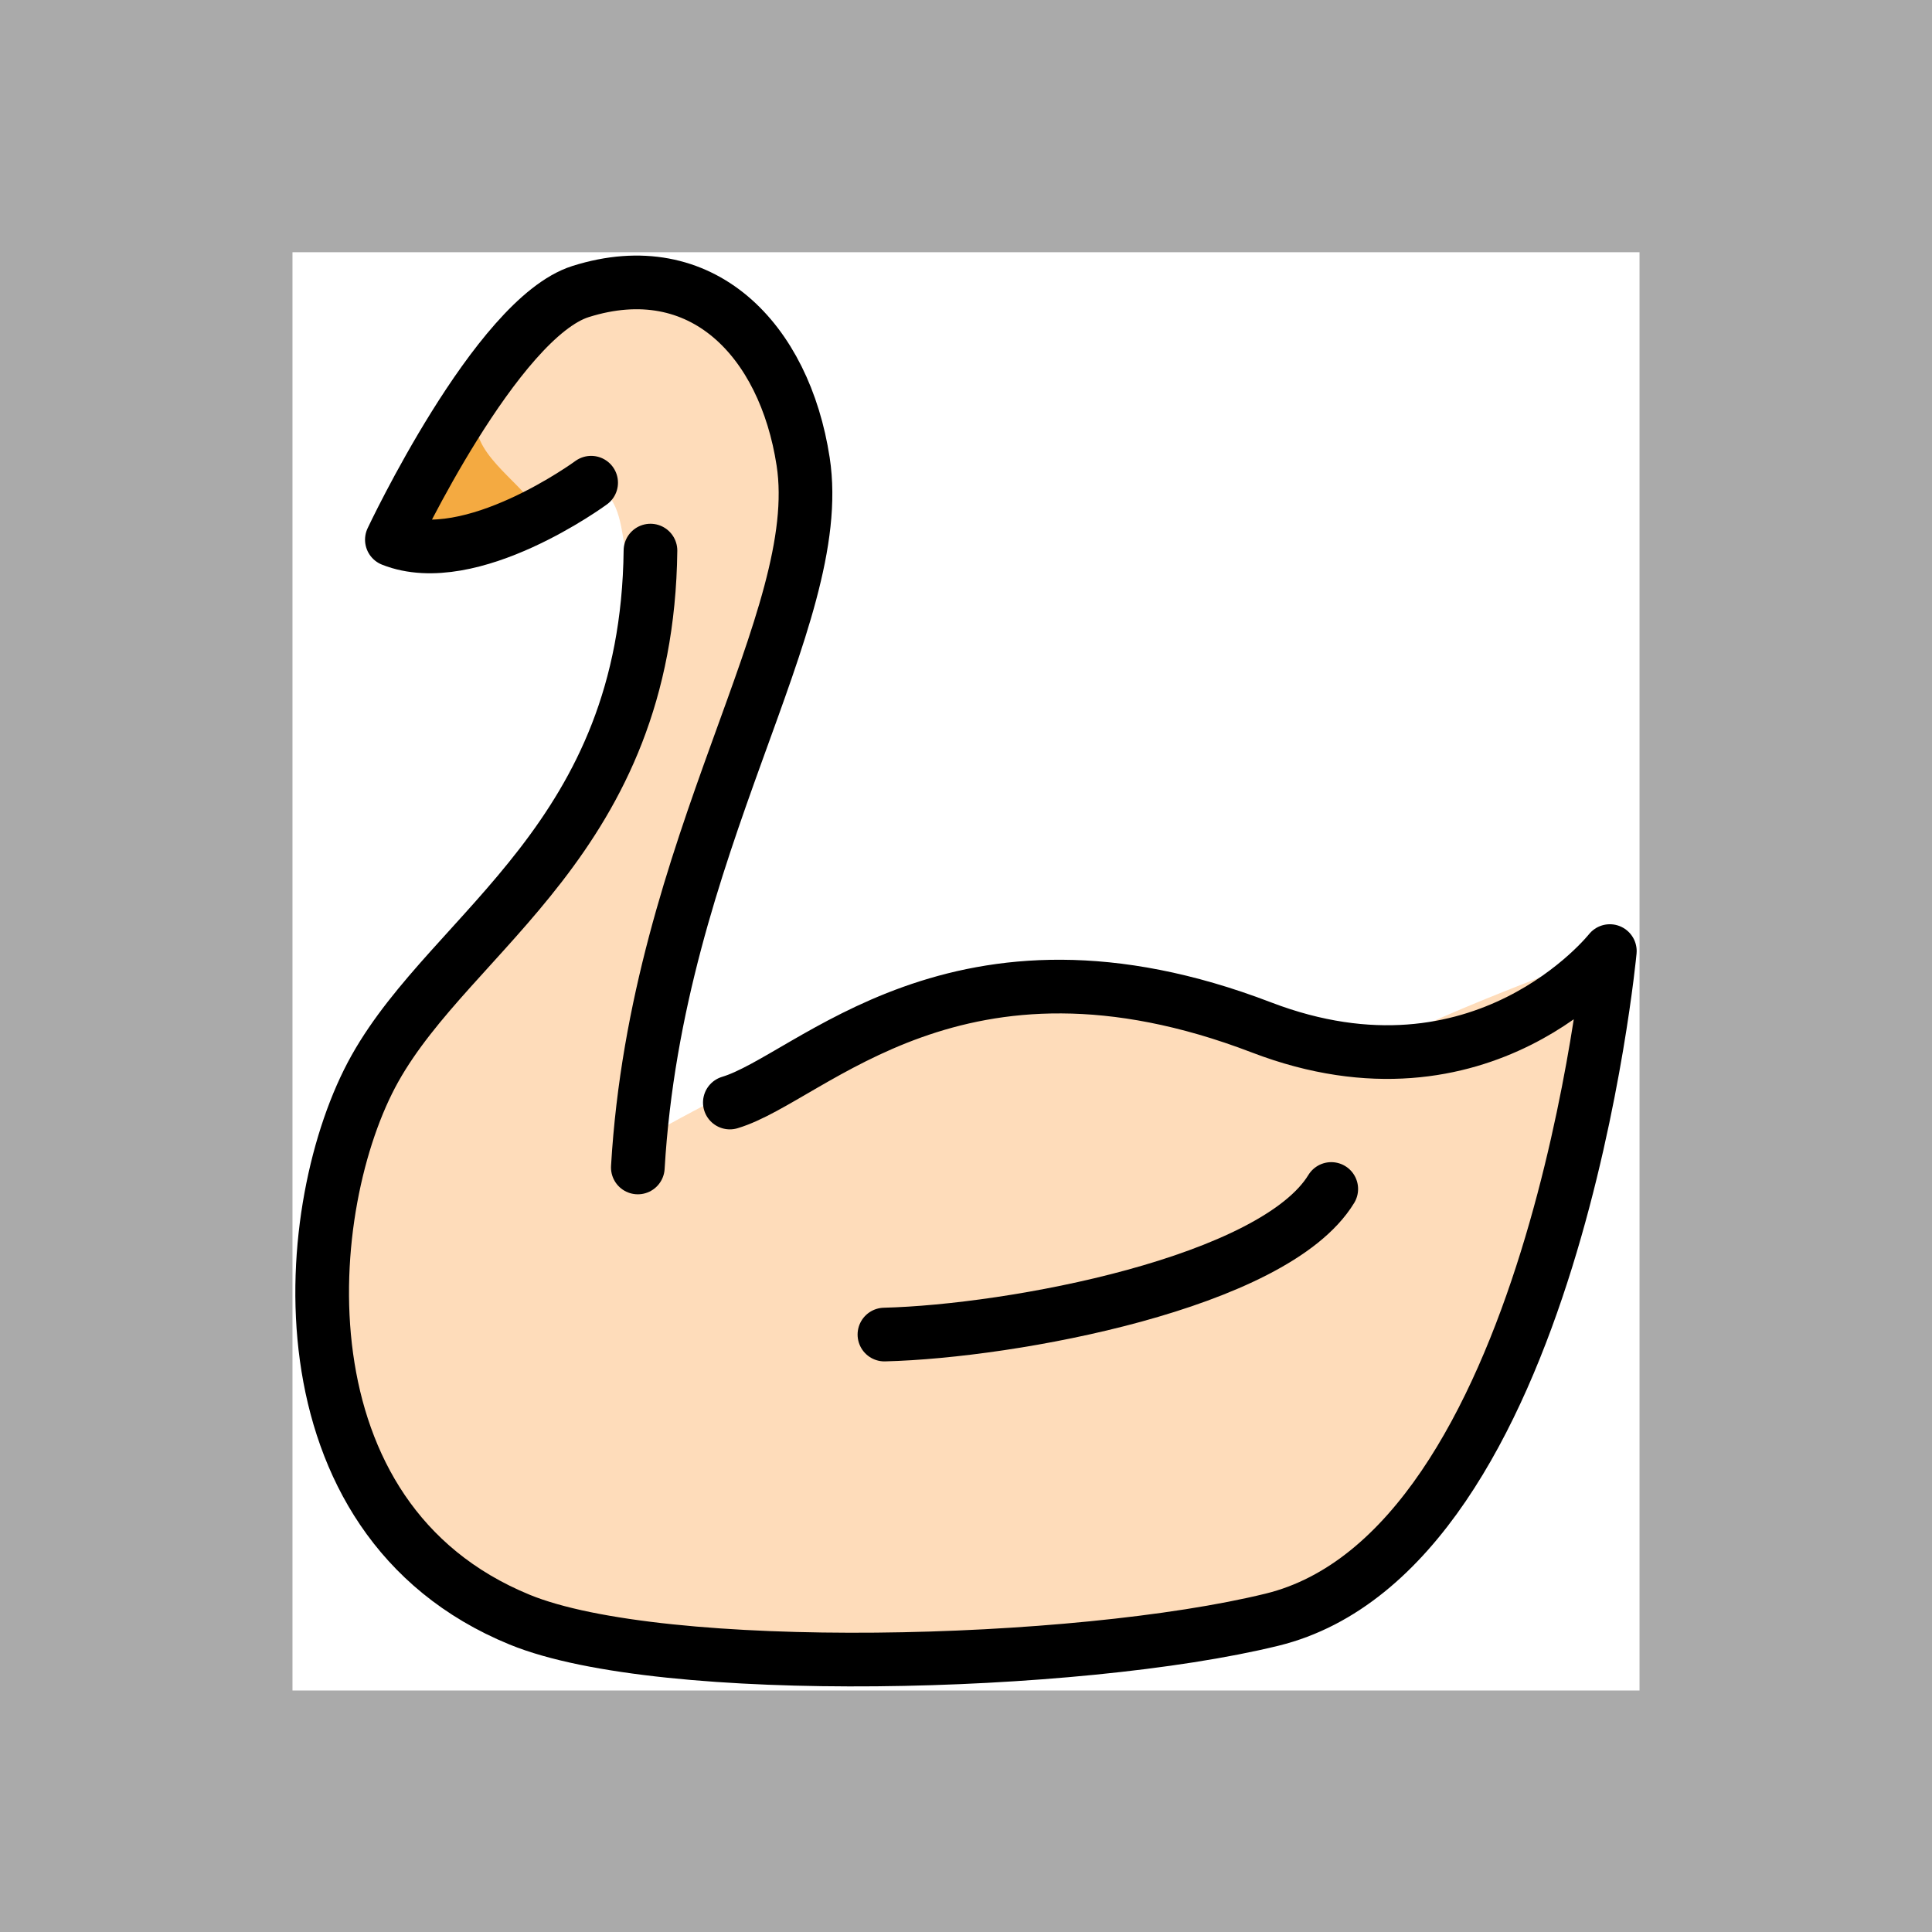
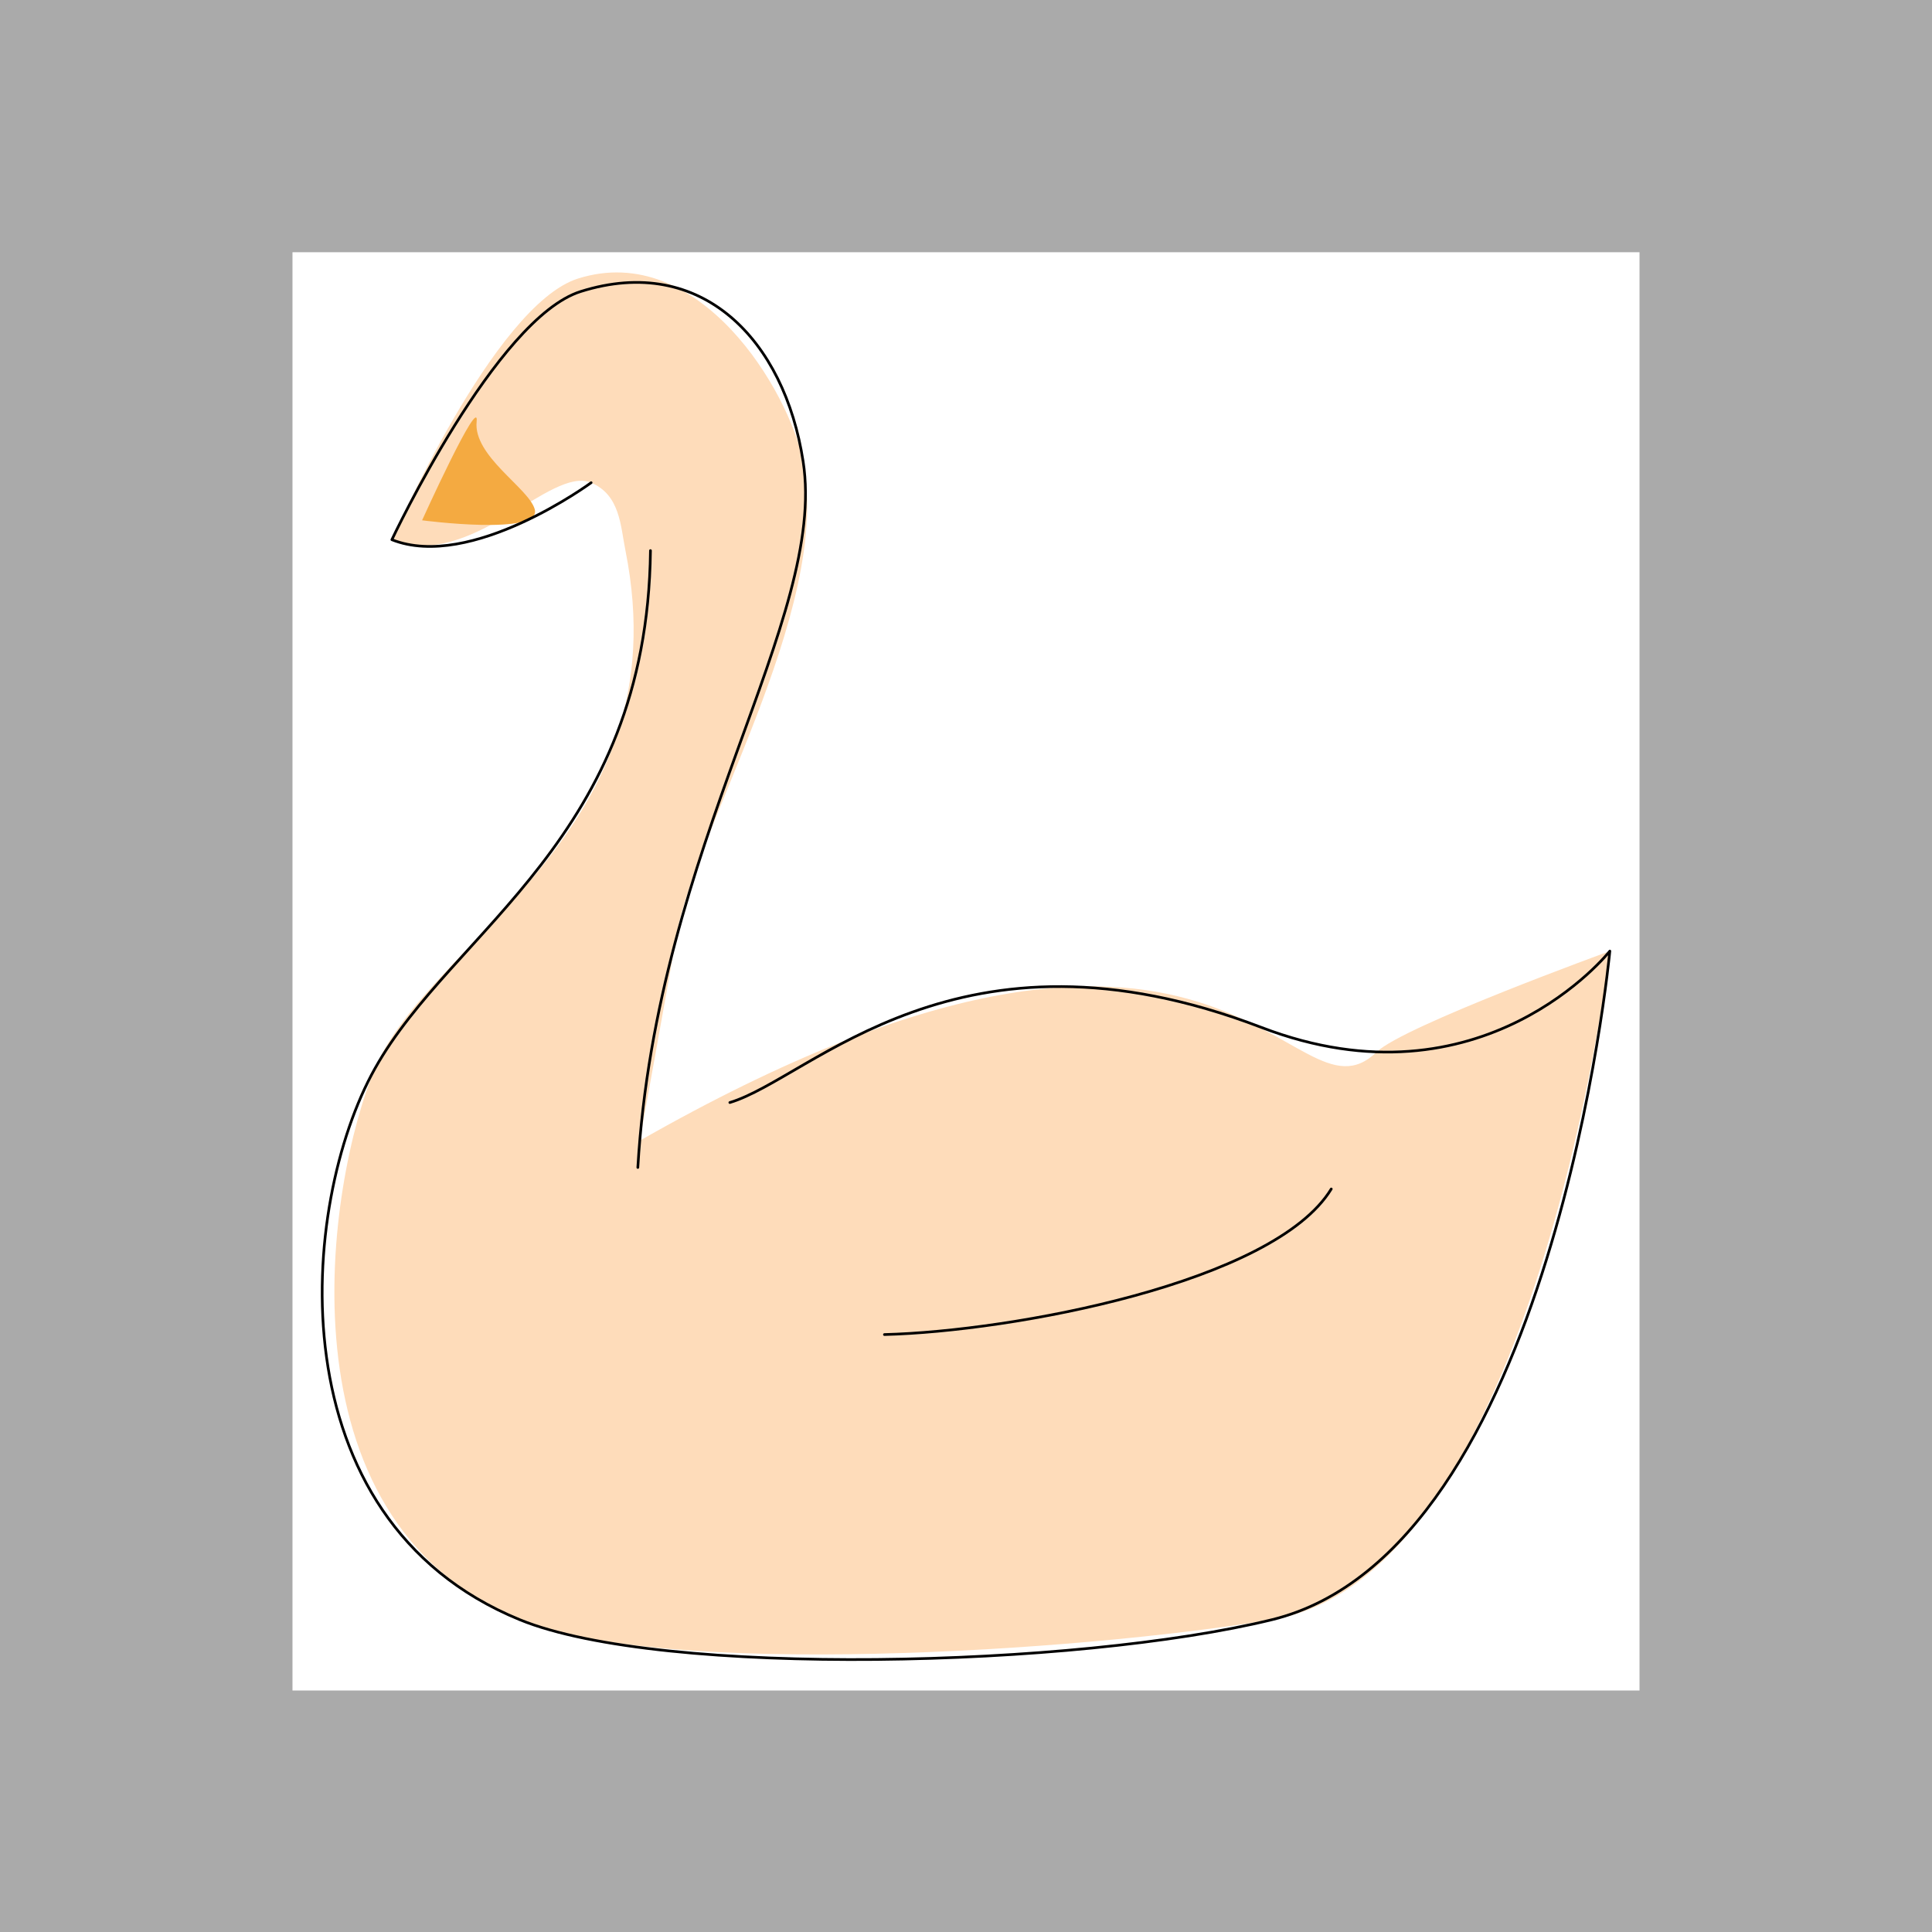
<svg xmlns="http://www.w3.org/2000/svg" id="emoji" viewBox="0 0 72 72">
  <path id="debug_frame_o" fill="#aaaaaa" stroke="#000000" stroke-width="0" d="M 0 0 h 72 v 72 h -72 z" />
  <path id="debug_frame" fill="#ffffff" stroke="#000000" stroke-width="0" d="M 10.9 9.4 h 50.2 v 53.6 h -50.2 z" />
  <g id="color">
-     <path id="swan_body_fill" fill="#fedcba" d="M 23.842 42.51     C 45.872 29.945 48.052 42.355 51.309 39.201     C 52.305 38.237 59.994 35.445 59.994 35.445     S 57.245 58.745 47.404 60.361     C 40.027 61.573 24.68 62.537 19.369 60.361     C 10.189 56.6 12.204 44.016 13.973 39.821     C 16.028 34.95 25.411 31.035 23.309 20.519     C 23.123 19.592 23.111 18.449 22.03 17.989     C 20.507 17.342 17.55 21.284 14.604 20.114     C 14.604 20.114 18.396 11.37 21.543 10.38     C 26.061 8.959 29.406 14.568 29.931 17.202     C 31.048 22.812 25.64 31.215 25.135 35.302     C 25.107 35.522 23.842 42.51 23.842 42.51     Z" />
-     <path id="swan_beak" fill="#f4aa41" d="M 17.763 15.709  C 17.628 16.995 19.696 18.185 19.926 18.972  C 20.221 19.984 15.73 19.39 15.73 19.39  S 17.873 14.664 17.763 15.709  Z " />
+     <path id="swan_body_fill" fill="#fedcba" d="M 23.842 42.51        C 45.872 29.945 48.052 42.355 51.309 39.201        C 52.305 38.237 59.994 35.445 59.994 35.445        S 57.245 58.745 47.404 60.361        C 40.027 61.573 24.68 62.537 19.369 60.361        C 10.189 56.6 12.204 44.016 13.973 39.821        C 16.028 34.95 25.411 31.035 23.309 20.519        C 23.123 19.592 23.111 18.449 22.03 17.989        C 20.507 17.342 17.55 21.284 14.604 20.114        C 14.604 20.114 18.396 11.37 21.543 10.38        C 26.061 8.959 29.406 14.568 29.931 17.202        C 31.048 22.812 25.64 31.215 25.135 35.302        C 25.107 35.522 23.842 42.51 23.842 42.51        Z" />
+     <path id="swan_beak" fill="#f4aa41" d="M 17.763 15.709     C 17.628 16.995 19.696 18.185 19.926 18.972     C 20.221 19.984 15.73 19.39 15.73 19.39     S 17.873 14.664 17.763 15.709     Z " />
  </g>
-   <g id="swan_border_line" fill="none" stroke="#000000" stroke-linecap="round" stroke-linejoin="round" stroke-width="2">
-     <path id="swan_body_line" d="M 27.199 41.088     C 30.244 40.178 35.682 33.948 47.01 38.289     C 55.259 41.449 59.994 35.444 59.994 35.444     S 57.892 57.793 47.404 60.361     C 40.142 62.139 24.68 62.537 19.369 60.361     C 10.189 56.6 11.144 44.869 13.973 39.821     C 16.884 34.627 24.115 31.242 24.241 20.519  " />
-     <path id="swan_neck_line" d="  M 23.77 43.508  C 24.48 31.426 30.836 23.092 29.931 17.201  C 29.236 12.674 26.157 9.441 21.639 10.864  C 18.492 11.854 14.604 20.113 14.604 20.113  C 17.551 21.283 22.03 17.989 22.03 17.989  " />
-     <path id="swan_feather_line" d="M 49.612 44.31  C 47.479 47.809 37.712 49.616 32.96 49.735  " />
+   <g id="swan_border_line" fill="none" stroke="#000000" stroke-linecap="round" stroke-linejoin="round" stroke-width="0.1">
+     <path id="swan_body_line" d="M 27.199 41.088        C 30.244 40.178 35.682 33.948 47.01 38.289        C 55.259 41.449 59.994 35.444 59.994 35.444        S 57.892 57.793 47.404 60.361        C 40.142 62.139 24.68 62.537 19.369 60.361        C 10.189 56.6 11.144 44.869 13.973 39.821        C 16.884 34.627 24.115 31.242 24.241 20.519     " />
+     <path id="swan_neck_line" d="     M 23.77 43.508     C 24.48 31.426 30.836 23.092 29.931 17.201     C 29.236 12.674 26.157 9.441 21.639 10.864     C 18.492 11.854 14.604 20.113 14.604 20.113     C 17.551 21.283 22.03 17.989 22.03 17.989     " />
+     <path id="swan_feather_line" d="M 49.612 44.31     C 47.479 47.809 37.712 49.616 32.96 49.735     " />
  </g>
</svg>
